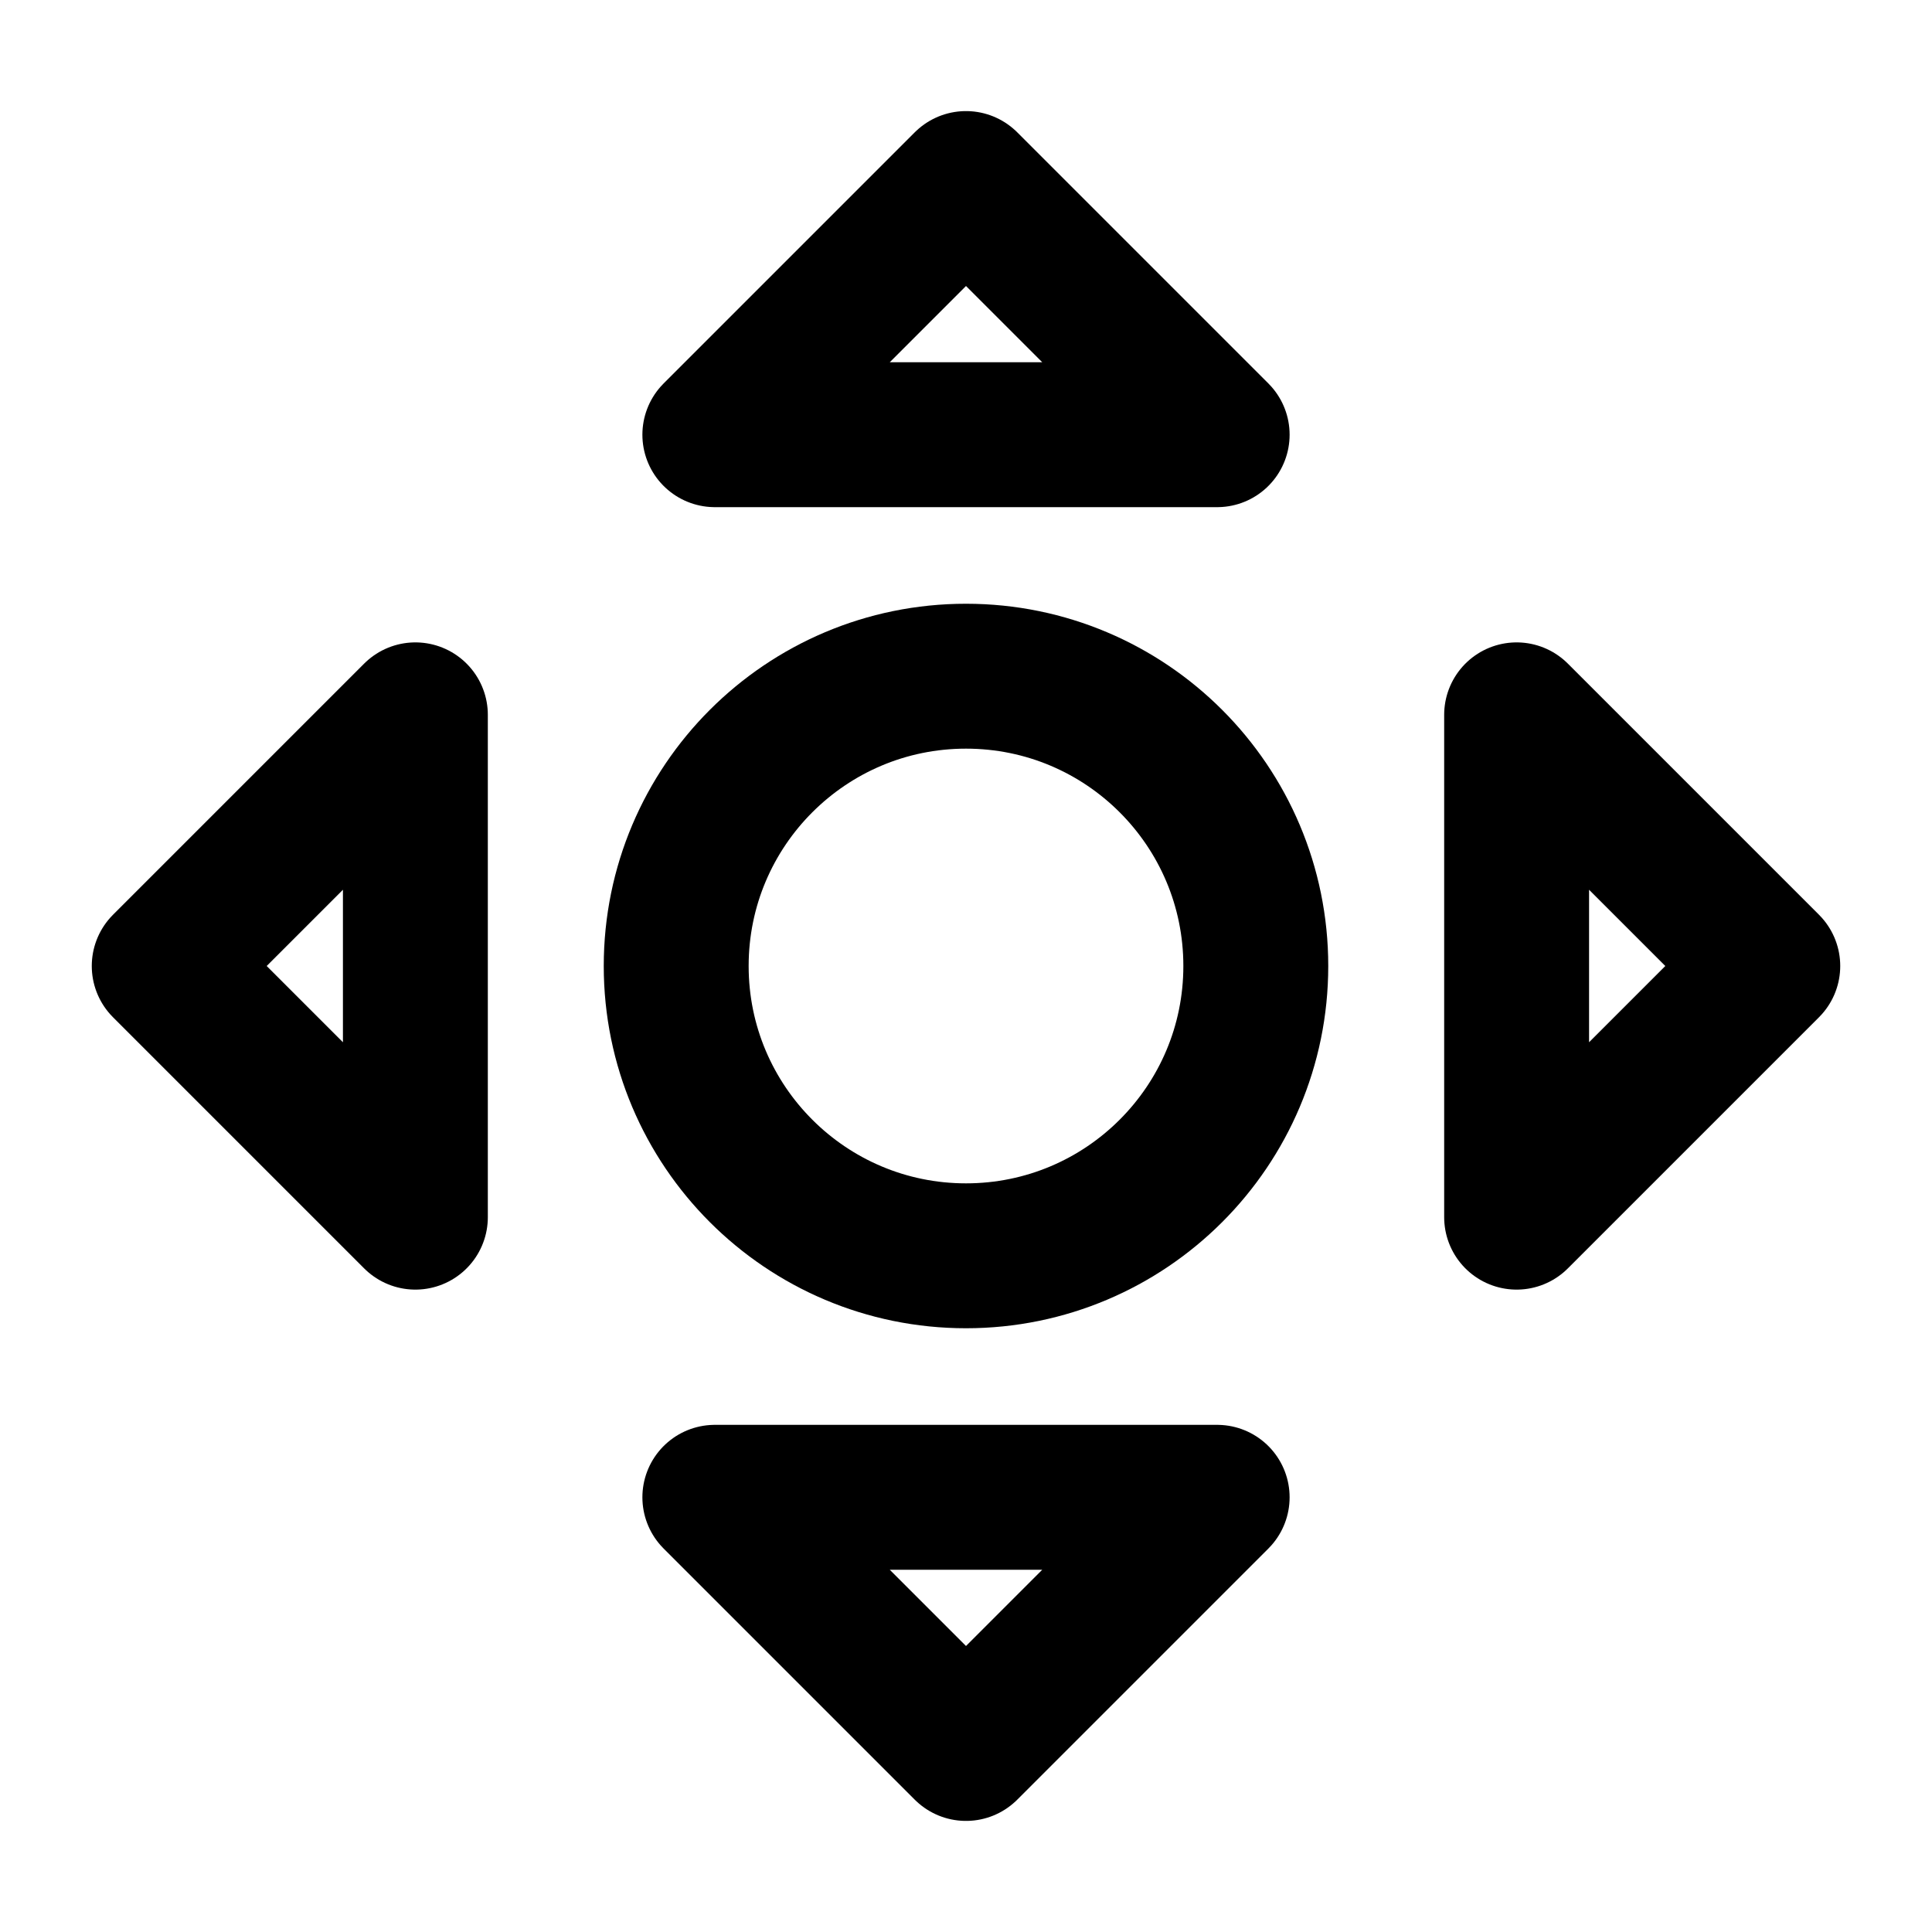
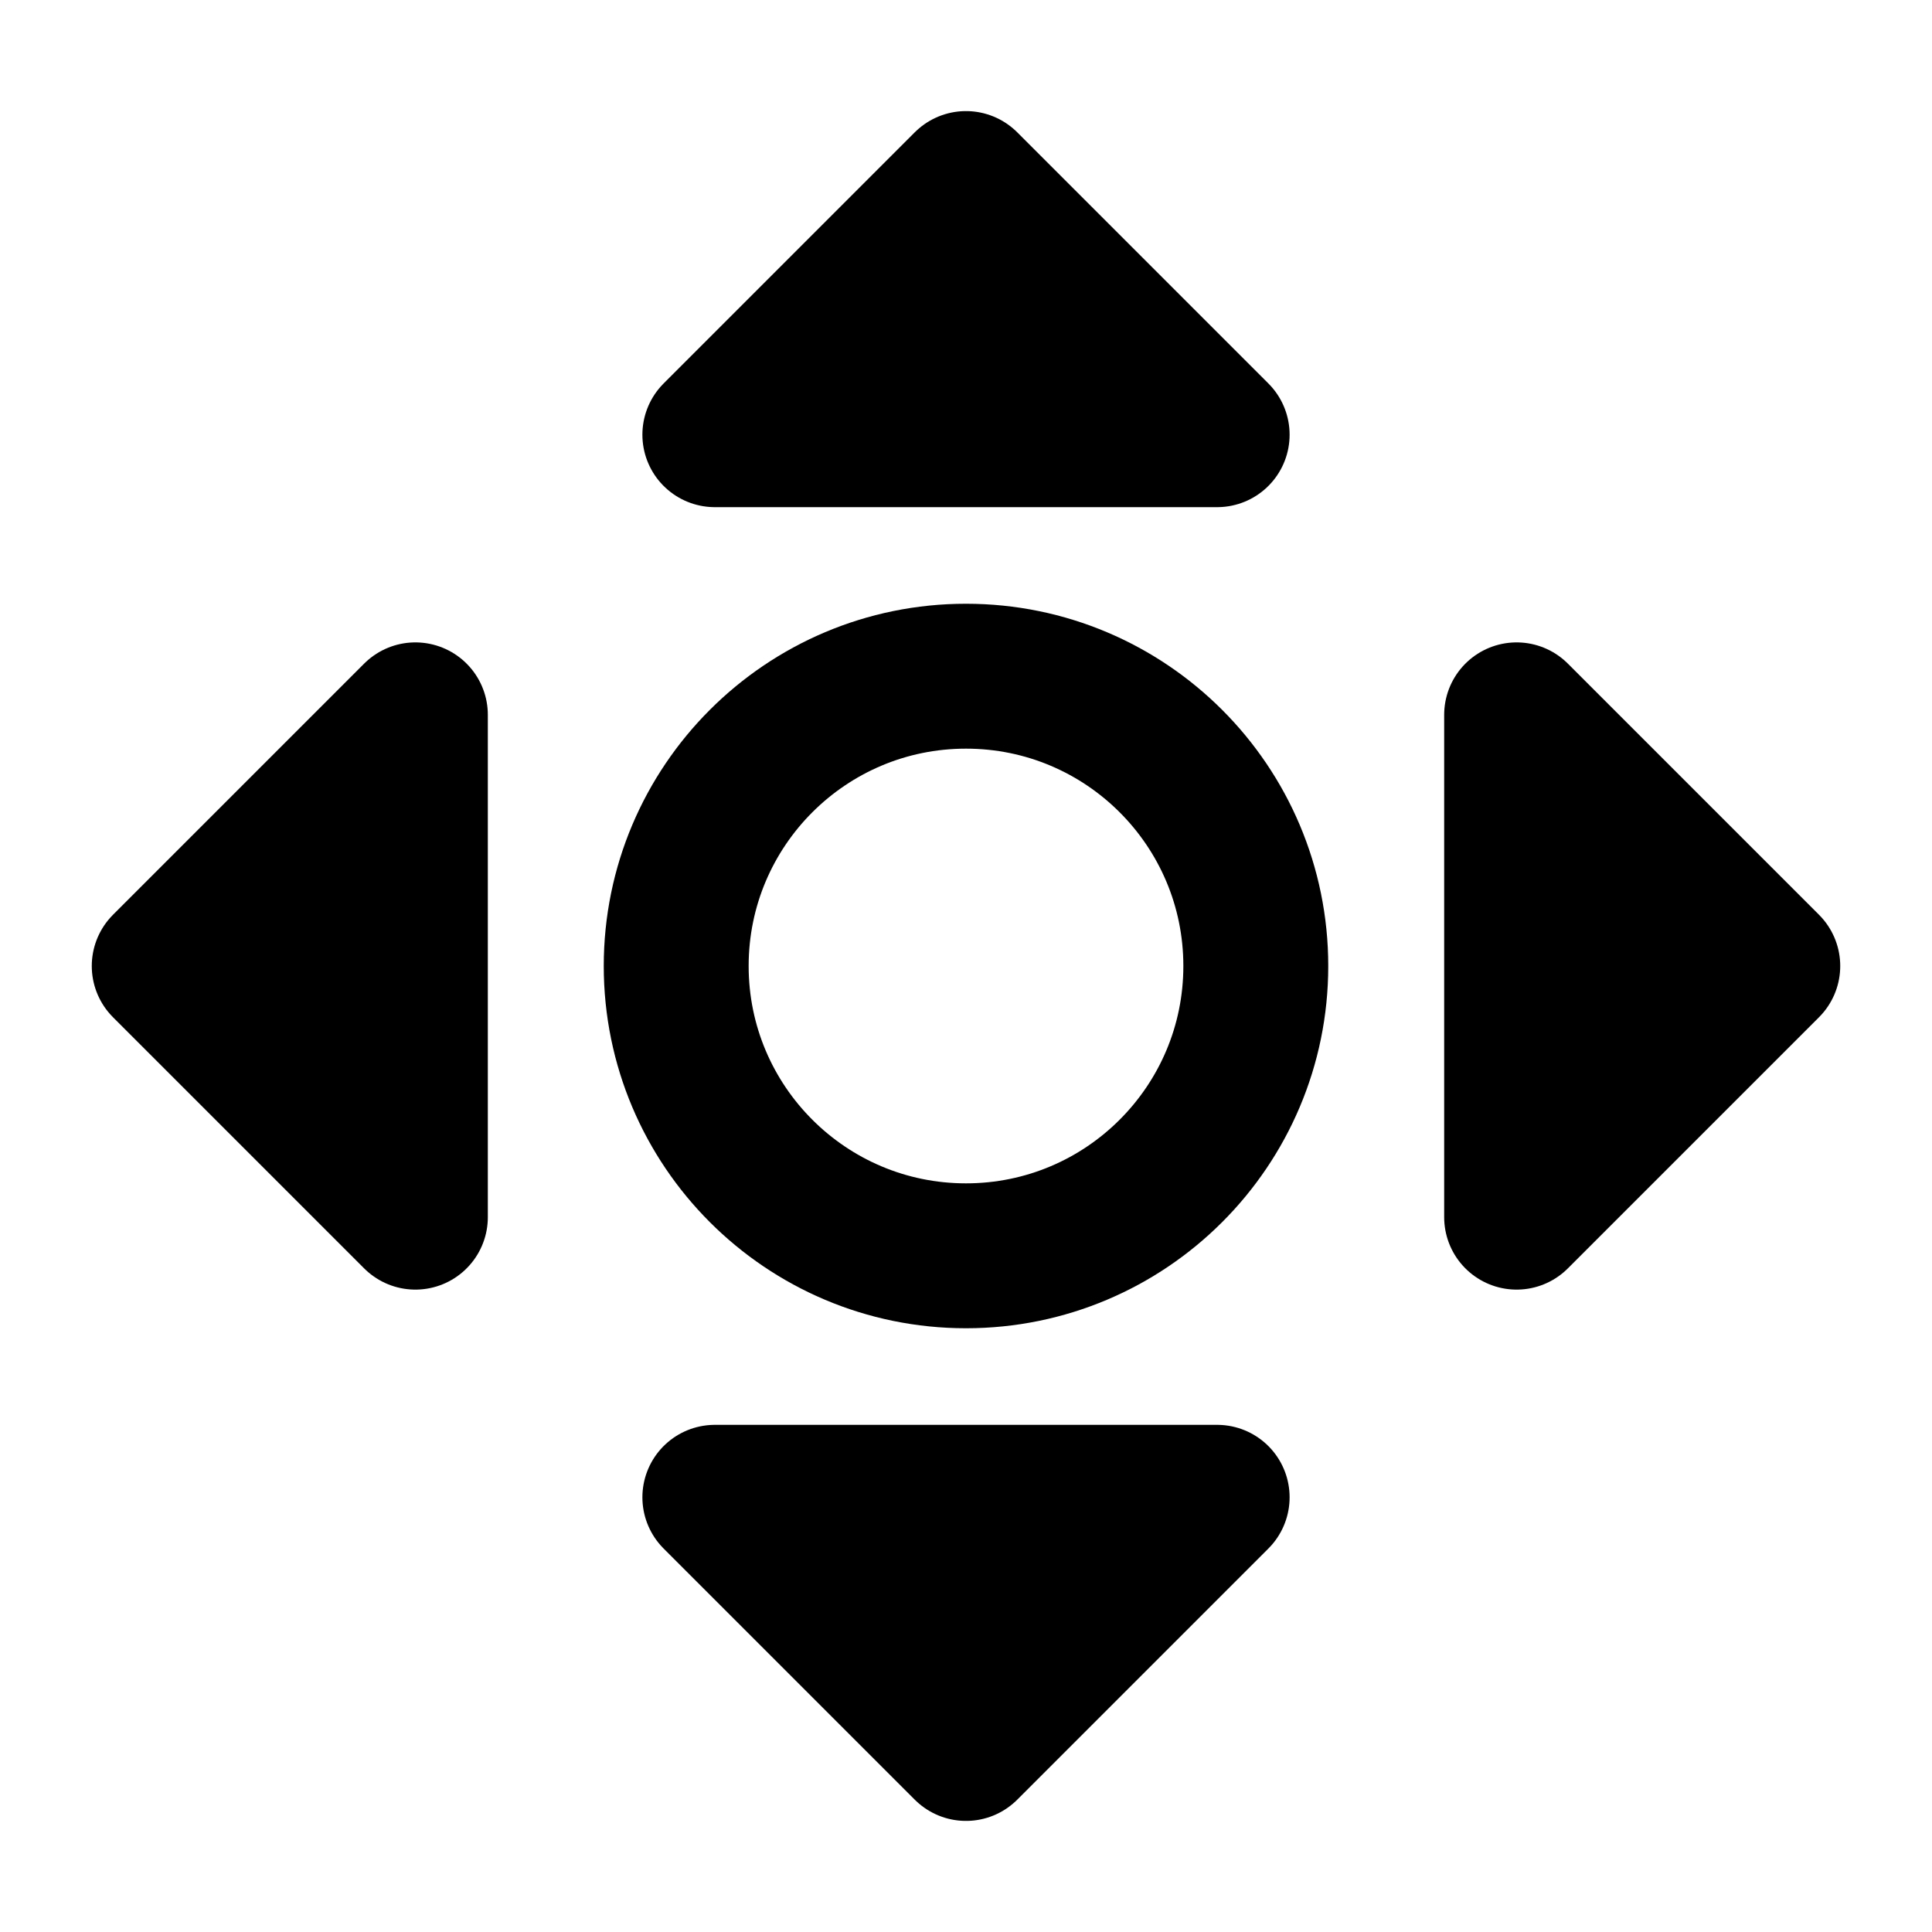
- <svg xmlns="http://www.w3.org/2000/svg" width="20" height="20" viewBox="0 0 20 20" fill="none">
-   <circle class="st0" cx="10" cy="10" r="3" stroke="black" stroke-width="1.5" stroke-miterlimit="10" stroke-linecap="round" />
-   <polygon class="st0" points="12.6,4.5 7.4,4.5 10,1.9 " stroke="black" stroke-width="1.5" stroke-miterlimit="10" stroke-linecap="round" stroke-linejoin="round" />
-   <polygon class="st0" points="4.3,7.4 4.3,12.6 1.7,10 " stroke="black" stroke-width="1.5" stroke-miterlimit="10" stroke-linecap="round" stroke-linejoin="round" />
-   <polygon class="st0" points="15.7,12.6 15.7,7.4 18.3,10 " stroke="black" stroke-width="1.5" stroke-miterlimit="10" stroke-linecap="round" stroke-linejoin="round" />
-   <polygon class="st0" points="12.6,15.5 10,18.1 7.4,15.5 " stroke="black" stroke-width="1.5" stroke-miterlimit="10" stroke-linecap="round" stroke-linejoin="round" />
+ <svg xmlns="http://www.w3.org/2000/svg" width="20" height="20" viewBox="0 0 20 20" fill="none" version="1.1" id="svg834">
+   <defs id="defs838" />
+   <circle class="st0" cx="10" cy="10" r="3" stroke="black" stroke-width="1.5" stroke-miterlimit="10" stroke-linecap="round" id="circle824" />
+   <polygon class="st0" points="12.6,4.5 7.4,4.5 10,1.9 " stroke="black" stroke-width="1.5" stroke-miterlimit="10" stroke-linecap="round" stroke-linejoin="round" id="polygon826" style="fill:#000000;fill-opacity:1" />
+   <polygon class="st0" points="4.3,7.4 4.3,12.6 1.7,10 " stroke="black" stroke-width="1.5" stroke-miterlimit="10" stroke-linecap="round" stroke-linejoin="round" id="polygon828" style="fill:#000000;fill-opacity:1" />
+   <polygon class="st0" points="15.7,12.6 15.7,7.4 18.3,10 " stroke="black" stroke-width="1.5" stroke-miterlimit="10" stroke-linecap="round" stroke-linejoin="round" id="polygon830" style="fill:#000000;fill-opacity:1" />
+   <polygon class="st0" points="12.6,15.5 10,18.1 7.4,15.5 " stroke="black" stroke-width="1.5" stroke-miterlimit="10" stroke-linecap="round" stroke-linejoin="round" id="polygon832" style="fill:#000000;fill-opacity:1" />
</svg>
